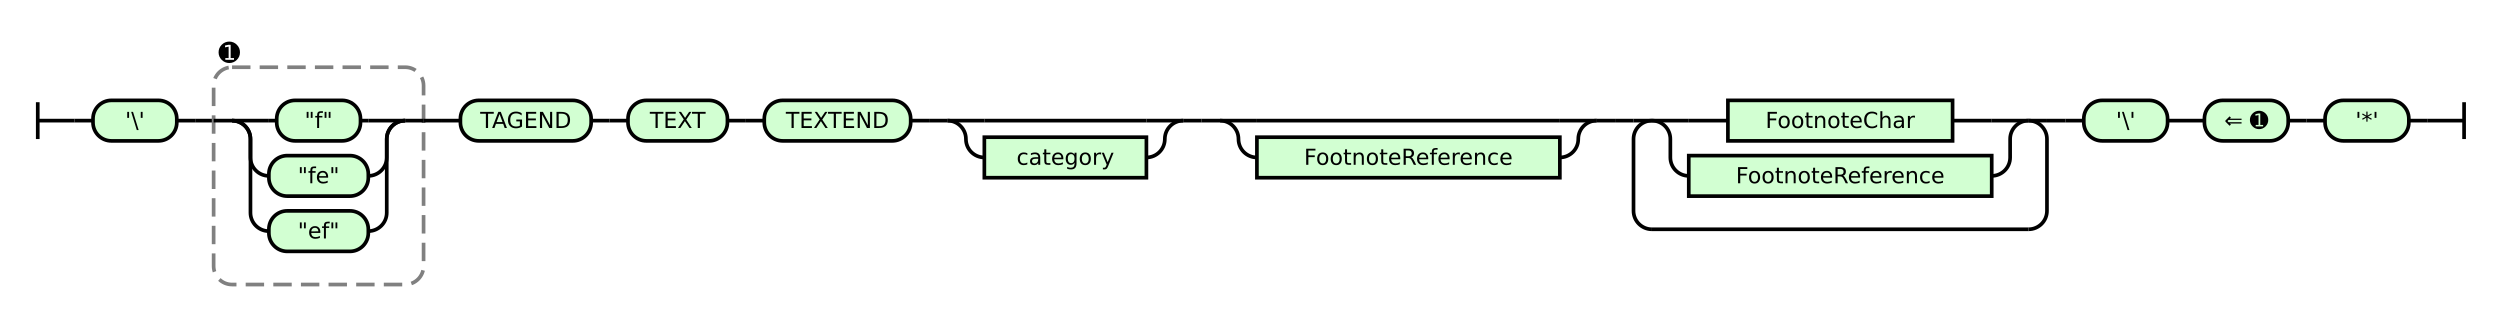
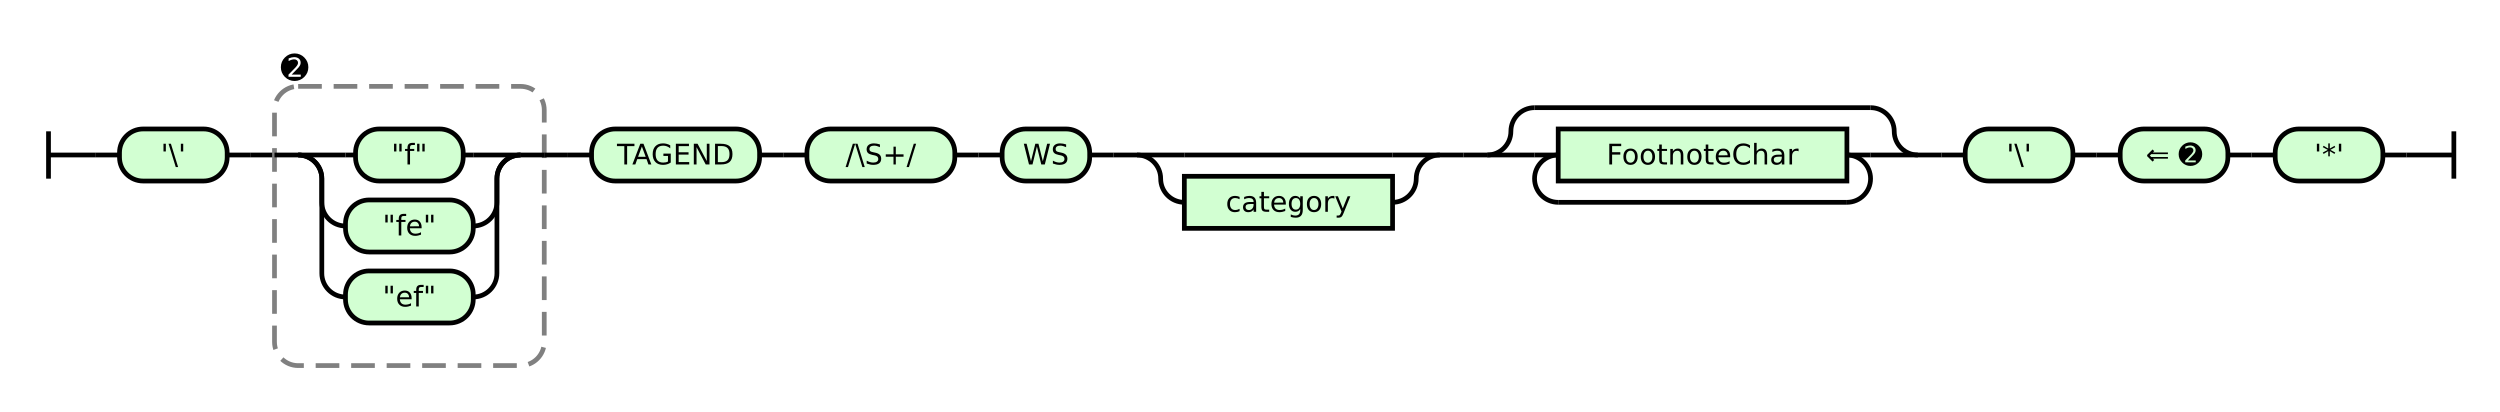
- <svg xmlns="http://www.w3.org/2000/svg" class="railroad-diagram" height="174" viewBox="0 0 1357.5 174" width="1357.5">
+ <svg xmlns="http://www.w3.org/2000/svg" class="railroad-diagram" height="174" viewBox="0 0 1056.5 174" width="1056.5">
  <g transform="translate(.5 .5)">
    <style>/*  */

    svg.railroad-diagram {
        background-color:hsl(30,20%,95%);
    }
    svg.railroad-diagram path {
        stroke-width: 2;
        stroke: black;
        fill: none;
    }
    svg.railroad-diagram text {
        font-size: 12px;
        text-anchor: middle;
        font-family: DejaVu Sans;
    }
    svg.railroad-diagram text.label {
        text-anchor:start;
    }
    svg.railroad-diagram text.comment {
        font-family: DejaVu Sans;
        font-size: 14px;
    }
    svg.railroad-diagram rect{
        stroke-width: 2;
        stroke:black;
        fill: rgb(210, 255, 210);
    }
    svg.railroad-diagram rect.group-box {
        stroke: gray;
        stroke-dasharray: 10 5;
        fill: none;
    }
    .terminal {
        font-family: DejaVu Sans;
    }

/*  */
</style>
    <g>
      <path d="M 20 55 v 20 m 0 -10 h 20" />
    </g>
    <path d="M 40 65 h 10" />
    <g>
      <path d="M 50 65 h 0.0" />
-       <path d="M 1307.5 65 h 0.0" />
+       <path d="M 1006.5 65 h 0.0" />
      <g class="terminal ">
        <path d="M 50.0 65 h 0.0" />
        <path d="M 95.5 65 h 0.0" />
        <rect height="22" rx="10" ry="10" width="45.5" x="50.0" y="54" />
        <text x="72.75" y="69">'\'</text>
      </g>
      <path d="M 95.5 65 h 10" />
      <path d="M 105.5 65 h 10" />
      <g>
        <path d="M 115.5 65 h 0.0" />
        <path d="M 229.5 65 h 0.0" />
        <rect class="group-box" height="118" rx="10" ry="10" width="114.0" x="115.5" y="36" />
        <g>
          <path d="M 115.5 65 h 10.0" />
          <path d="M 219.5 65 h 10.0" />
          <g>
            <path d="M 125.5 65 h 0.0" />
            <path d="M 219.5 65 h 0.0" />
            <path d="M 125.5 65 h 20" />
            <g class="terminal ">
              <path d="M 145.5 65 h 4.25" />
              <path d="M 195.25 65 h 4.25" />
              <rect height="22" rx="10" ry="10" width="45.5" x="149.75" y="54" />
              <text x="172.5" y="69">"f"</text>
            </g>
            <path d="M 199.5 65 h 20" />
            <path d="M 125.5 65 a 10 10 0 0 1 10 10 v 10 a 10 10 0 0 0 10 10" />
            <g class="terminal ">
              <path d="M 145.5 95 h 0.0" />
              <path d="M 199.5 95 h 0.0" />
              <rect height="22" rx="10" ry="10" width="54.0" x="145.5" y="84" />
              <text x="172.5" y="99">"fe"</text>
            </g>
            <path d="M 199.5 95 a 10 10 0 0 0 10 -10 v -10 a 10 10 0 0 1 10 -10" />
            <path d="M 125.5 65 a 10 10 0 0 1 10 10 v 40 a 10 10 0 0 0 10 10" />
            <g class="terminal ">
              <path d="M 145.5 125 h 0.0" />
              <path d="M 199.5 125 h 0.0" />
              <rect height="22" rx="10" ry="10" width="54.0" x="145.5" y="114" />
              <text x="172.5" y="129">"ef"</text>
            </g>
            <path d="M 199.5 125 a 10 10 0 0 0 10 -10 v -40 a 10 10 0 0 1 10 -10" />
          </g>
        </g>
        <g class="non-terminal ">
          <path d="M 115.5 28 h 0.0" />
          <path d="M 132.5 28 h 0.0" />
-           <text class="comment" x="124.0" y="33">➊</text>
+           <text class="comment" x="124.0" y="33">➋</text>
        </g>
      </g>
      <path d="M 229.5 65 h 10" />
      <path d="M 239.5 65 h 10" />
      <g class="terminal ">
        <path d="M 249.5 65 h 0.0" />
        <path d="M 320.5 65 h 0.0" />
        <rect height="22" rx="10" ry="10" width="71.0" x="249.5" y="54" />
        <text x="285.0" y="69">TAGEND</text>
      </g>
      <path d="M 320.5 65 h 10" />
      <path d="M 330.5 65 h 10" />
      <g class="terminal ">
        <path d="M 340.5 65 h 0.0" />
-         <path d="M 394.5 65 h 0.0" />
-         <rect height="22" rx="10" ry="10" width="54.0" x="340.5" y="54" />
-         <text x="367.5" y="69">TEXT</text>
+         <path d="M 403.0 65 h 0.0" />
+         <rect height="22" rx="10" ry="10" width="62.5" x="340.5" y="54" />
+         <text x="371.75" y="69">/\S+/</text>
      </g>
-       <path d="M 394.5 65 h 10" />
-       <path d="M 404.5 65 h 10" />
+       <path d="M 403.0 65 h 10" />
+       <path d="M 413.0 65 h 10" />
      <g class="terminal ">
-         <path d="M 414.5 65 h 0.0" />
-         <path d="M 494.0 65 h 0.0" />
-         <rect height="22" rx="10" ry="10" width="79.5" x="414.5" y="54" />
-         <text x="454.25" y="69">TEXTEND</text>
+         <path d="M 423.0 65 h 0.0" />
+         <path d="M 460.0 65 h 0.0" />
+         <rect height="22" rx="10" ry="10" width="37.0" x="423.0" y="54" />
+         <text x="441.5" y="69">WS</text>
      </g>
-       <path d="M 494.0 65 h 10" />
-       <path d="M 504.0 65 h 10" />
+       <path d="M 460.0 65 h 10" />
+       <path d="M 470.0 65 h 10" />
      <g>
-         <path d="M 514.0 65 h 0.0" />
-         <path d="M 642.0 65 h 0.0" />
-         <path d="M 514.0 65 h 20" />
+         <path d="M 480.0 65 h 0.0" />
+         <path d="M 608.0 65 h 0.0" />
+         <path d="M 480.0 65 h 20" />
        <g>
-           <path d="M 534.0 65 h 88.0" />
+           <path d="M 500.0 65 h 88.0" />
        </g>
-         <path d="M 622.0 65 h 20" />
-         <path d="M 514.0 65 a 10 10 0 0 1 10 10 v 0 a 10 10 0 0 0 10 10" />
+         <path d="M 588.0 65 h 20" />
+         <path d="M 480.0 65 a 10 10 0 0 1 10 10 v 0 a 10 10 0 0 0 10 10" />
        <g class="non-terminal ">
-           <path d="M 534.0 85 h 0.0" />
-           <path d="M 622.0 85 h 0.0" />
-           <rect height="22" width="88.0" x="534.0" y="74" />
-           <text x="578.0" y="89">category</text>
+           <path d="M 500.0 85 h 0.0" />
+           <path d="M 588.0 85 h 0.0" />
+           <rect height="22" width="88.0" x="500.0" y="74" />
+           <text x="544.0" y="89">category</text>
        </g>
-         <path d="M 622.0 85 a 10 10 0 0 0 10 -10 v 0 a 10 10 0 0 1 10 -10" />
+         <path d="M 588.0 85 a 10 10 0 0 0 10 -10 v 0 a 10 10 0 0 1 10 -10" />
      </g>
-       <path d="M 642.0 65 h 10" />
-       <path d="M 652.0 65 h 10" />
+       <path d="M 608.0 65 h 10" />
+       <path d="M 618.0 65 h 10" />
      <g>
-         <path d="M 662.0 65 h 0.0" />
-         <path d="M 866.5 65 h 0.0" />
-         <path d="M 662.0 65 h 20" />
+         <path d="M 628.0 65 h 0.0" />
+         <path d="M 810.0 65 h 0.0" />
+         <path d="M 628.0 65 a 10 10 0 0 0 10 -10 v 0 a 10 10 0 0 1 10 -10" />
        <g>
-           <path d="M 682.0 65 h 164.5" />
+           <path d="M 648.0 45 h 142.0" />
        </g>
-         <path d="M 846.5 65 h 20" />
-         <path d="M 662.0 65 a 10 10 0 0 1 10 10 v 0 a 10 10 0 0 0 10 10" />
-         <g class="non-terminal ">
-           <path d="M 682.0 85 h 0.0" />
-           <path d="M 846.5 85 h 0.0" />
-           <rect height="22" width="164.5" x="682.0" y="74" />
-           <text x="764.25" y="89">FootnoteReference</text>
+         <path d="M 790.0 45 a 10 10 0 0 1 10 10 v 0 a 10 10 0 0 0 10 10" />
+         <path d="M 628.0 65 h 20" />
+         <g>
+           <path d="M 648.0 65 h 0.0" />
+           <path d="M 790.0 65 h 0.0" />
+           <path d="M 648.0 65 h 10" />
+           <g class="non-terminal ">
+             <path d="M 658.0 65 h 0.0" />
+             <path d="M 780.0 65 h 0.0" />
+             <rect height="22" width="122.0" x="658.0" y="54" />
+             <text x="719.0" y="69">FootnoteChar</text>
+           </g>
+           <path d="M 780.0 65 h 10" />
+           <path d="M 658.0 65 a 10 10 0 0 0 -10 10 v 0 a 10 10 0 0 0 10 10" />
+           <g>
+             <path d="M 658.0 85 h 122.0" />
+           </g>
+           <path d="M 780.0 85 a 10 10 0 0 0 10 -10 v 0 a 10 10 0 0 0 -10 -10" />
        </g>
-         <path d="M 846.5 85 a 10 10 0 0 0 10 -10 v 0 a 10 10 0 0 1 10 -10" />
+         <path d="M 790.0 65 h 20" />
      </g>
-       <path d="M 866.5 65 h 10" />
-       <path d="M 876.5 65 h 10" />
-       <g>
-         <path d="M 886.5 65 h 0.0" />
-         <path d="M 1111.0 65 h 0.0" />
-         <path d="M 886.5 65 h 10" />
-         <g>
-           <path d="M 896.5 65 h 0.0" />
-           <path d="M 1101.0 65 h 0.0" />
-           <path d="M 896.5 65 h 20" />
-           <g class="non-terminal ">
-             <path d="M 916.5 65 h 21.25" />
-             <path d="M 1059.75 65 h 21.25" />
-             <rect height="22" width="122.0" x="937.75" y="54" />
-             <text x="998.75" y="69">FootnoteChar</text>
-           </g>
-           <path d="M 1081.0 65 h 20" />
-           <path d="M 896.5 65 a 10 10 0 0 1 10 10 v 10 a 10 10 0 0 0 10 10" />
-           <g class="non-terminal ">
-             <path d="M 916.5 95 h 0.0" />
-             <path d="M 1081.0 95 h 0.0" />
-             <rect height="22" width="164.5" x="916.5" y="84" />
-             <text x="998.75" y="99">FootnoteReference</text>
-           </g>
-           <path d="M 1081.0 95 a 10 10 0 0 0 10 -10 v -10 a 10 10 0 0 1 10 -10" />
-         </g>
-         <path d="M 1101.0 65 h 10" />
-         <path d="M 896.5 65 a 10 10 0 0 0 -10 10 v 39 a 10 10 0 0 0 10 10" />
-         <g>
-           <path d="M 896.5 124 h 204.5" />
-         </g>
-         <path d="M 1101.0 124 a 10 10 0 0 0 10 -10 v -39 a 10 10 0 0 0 -10 -10" />
+       <path d="M 810.0 65 h 10" />
+       <path d="M 820.0 65 h 10" />
+       <g class="terminal ">
+         <path d="M 830.0 65 h 0.0" />
+         <path d="M 875.5 65 h 0.0" />
+         <rect height="22" rx="10" ry="10" width="45.5" x="830.0" y="54" />
+         <text x="852.75" y="69">'\'</text>
      </g>
-       <path d="M 1111.0 65 h 10" />
-       <path d="M 1121.0 65 h 10" />
+       <path d="M 875.5 65 h 10" />
+       <path d="M 885.5 65 h 10" />
      <g class="terminal ">
-         <path d="M 1131.0 65 h 0.0" />
-         <path d="M 1176.5 65 h 0.0" />
-         <rect height="22" rx="10" ry="10" width="45.5" x="1131.0" y="54" />
-         <text x="1153.75" y="69">'\'</text>
+         <path d="M 895.5 65 h 0.0" />
+         <path d="M 941.0 65 h 0.0" />
+         <rect height="22" rx="10" ry="10" width="45.5" x="895.5" y="54" />
+         <text x="918.25" y="69">⇐ ➋</text>
      </g>
-       <path d="M 1176.5 65 h 10" />
-       <path d="M 1186.5 65 h 10" />
+       <path d="M 941.0 65 h 10" />
+       <path d="M 951.0 65 h 10" />
      <g class="terminal ">
-         <path d="M 1196.5 65 h 0.0" />
-         <path d="M 1242.0 65 h 0.0" />
-         <rect height="22" rx="10" ry="10" width="45.5" x="1196.5" y="54" />
-         <text x="1219.25" y="69">⇐ ➊</text>
-       </g>
-       <path d="M 1242.0 65 h 10" />
-       <path d="M 1252.0 65 h 10" />
-       <g class="terminal ">
-         <path d="M 1262.0 65 h 0.0" />
-         <path d="M 1307.5 65 h 0.0" />
-         <rect height="22" rx="10" ry="10" width="45.5" x="1262.0" y="54" />
-         <text x="1284.75" y="69">'*'</text>
+         <path d="M 961.0 65 h 0.0" />
+         <path d="M 1006.5 65 h 0.0" />
+         <rect height="22" rx="10" ry="10" width="45.5" x="961.0" y="54" />
+         <text x="983.75" y="69">'*'</text>
      </g>
    </g>
-     <path d="M 1307.5 65 h 10" />
-     <path d="M 1317.5 65 h 20 m 0 -10 v 20" />
+     <path d="M 1006.5 65 h 10" />
+     <path d="M 1016.5 65 h 20 m 0 -10 v 20" />
  </g>
</svg>
